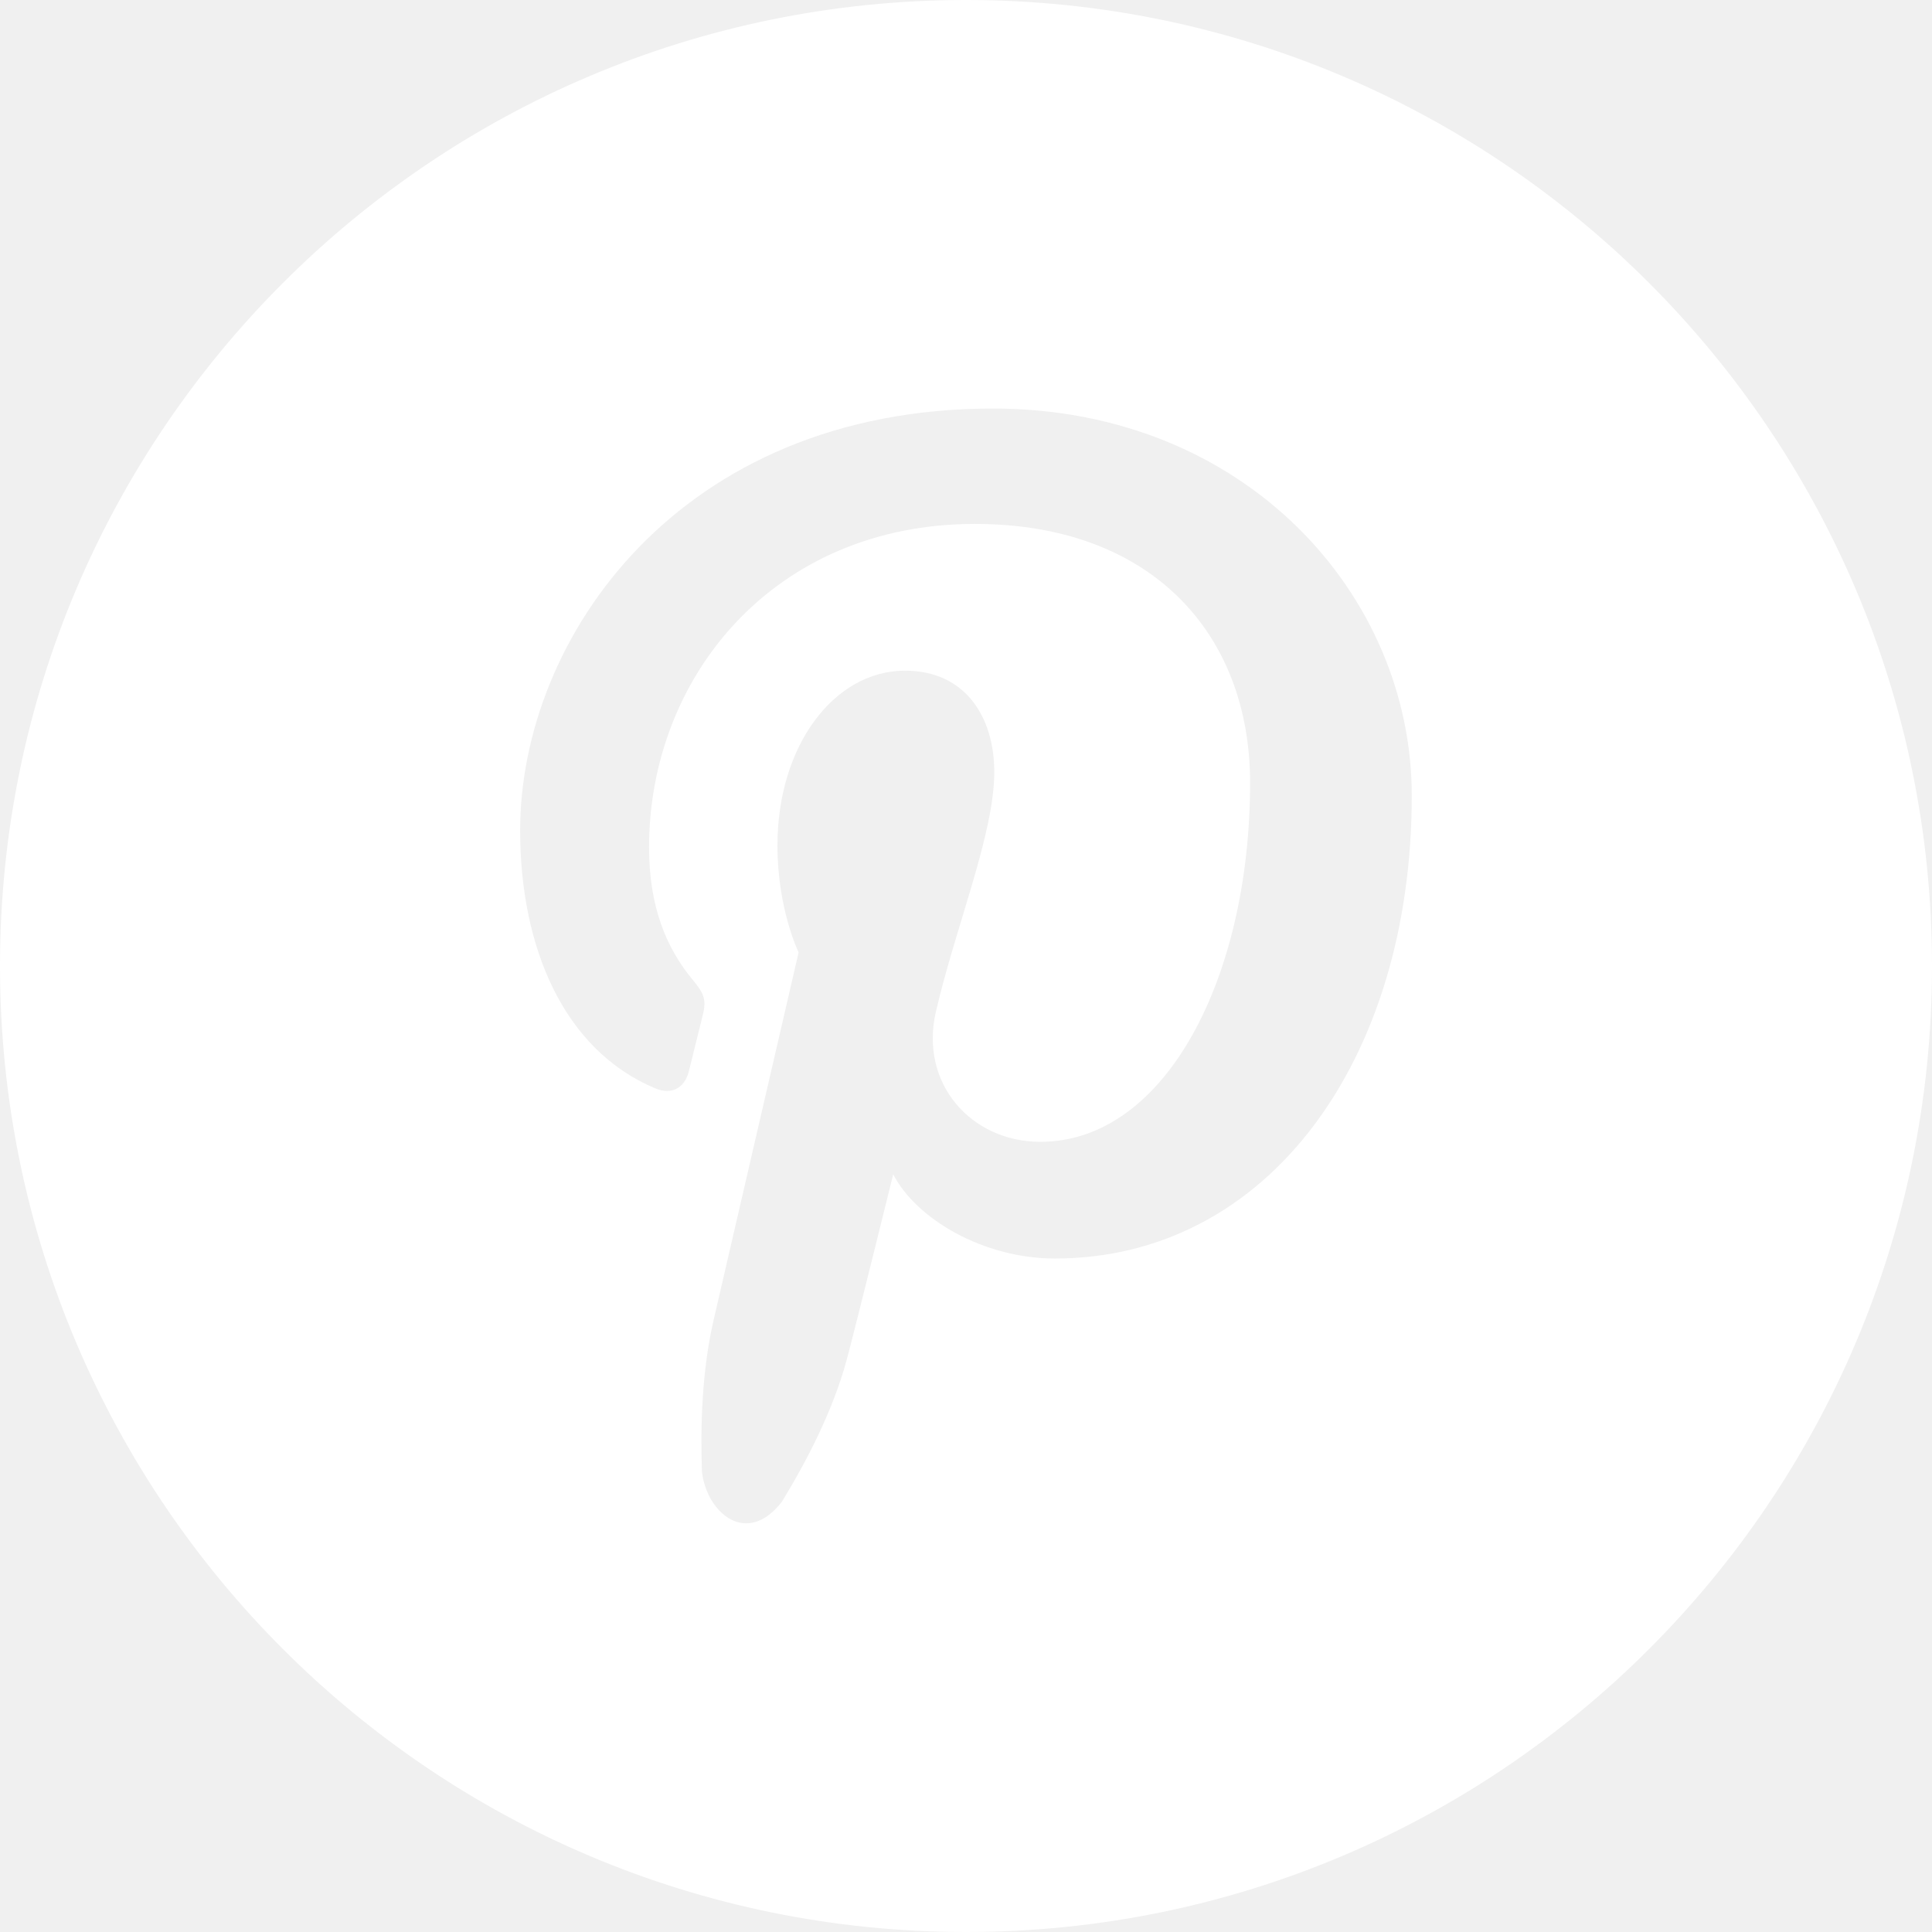
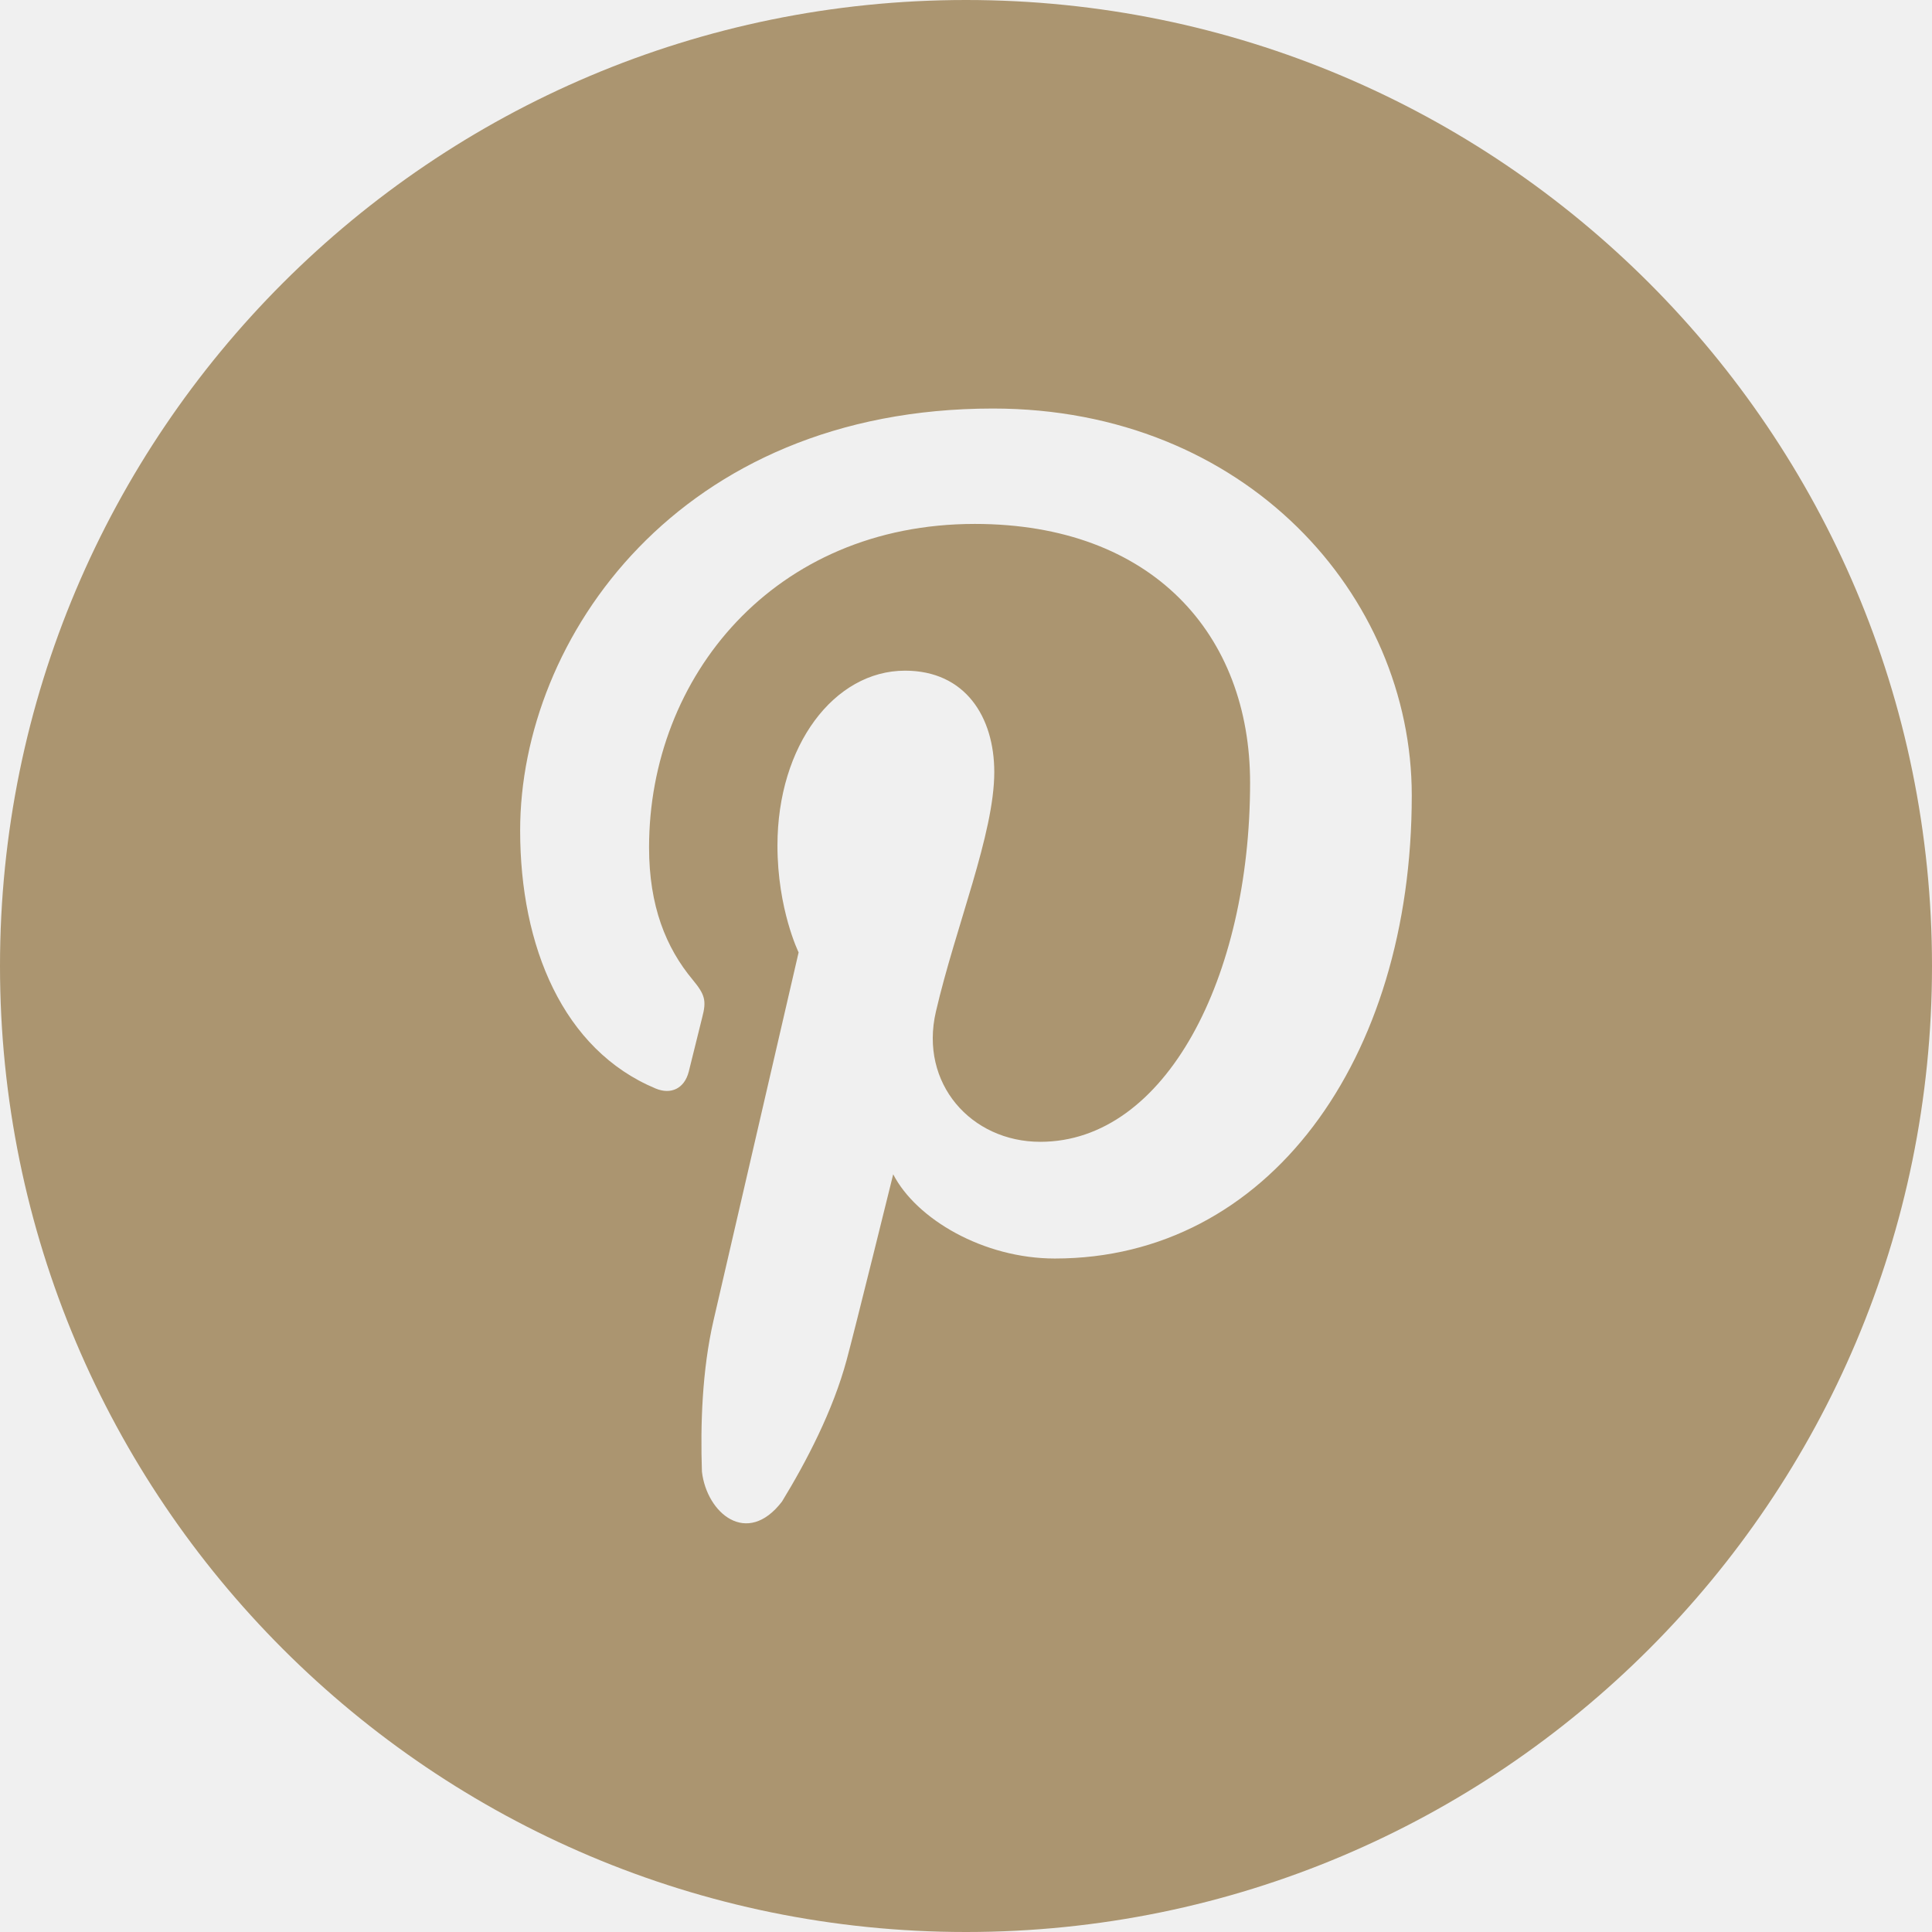
- <svg xmlns="http://www.w3.org/2000/svg" version="1.1" id="Capa_1" x="0px" y="0px" width="612px" height="612px" viewBox="0 0 612 612" style=" fill:#fff;fill-rule:nonzero; enable-background:new 0 0 612 612;" xml:space="preserve">
+ <svg xmlns="http://www.w3.org/2000/svg" version="1.1" id="Capa_1" x="0px" y="0px" width="612px" height="612px" viewBox="0 0 612 612" style=" fill:#ab9570;fill-rule:nonzero; enable-background:new 0 0 612 612;" xml:space="preserve">
  <g>
    <path d="M306,0C137.004,0,0,137.004,0,306c0,168.995,137.004,306,306,306c168.995,0,306-137.005,306-306   C612,137.004,474.995,0,306,0z M334.152,398.662c-22.616,0-43.897-12.49-51.213-26.678c0,0-12.157,49.294-14.744,58.808   c-4.34,16.079-12.713,32.131-20.475,44.844c-11.071,14.465-23.84,3.728-25.37-9.459c-0.5-14.688,0.028-32.074,3.672-47.902   c4.034-17.358,26.956-116.586,26.956-116.586s-6.704-13.659-6.704-33.855c0-31.713,17.999-55.386,40.42-55.386   c19.055,0,28.263,14.633,28.263,32.13c0,19.556-12.212,48.821-18.499,75.916c-5.258,22.7,11.155,41.199,33.076,41.199   c39.696,0,66.458-52.076,66.458-113.749c0-46.901-30.935-81.98-87.21-81.98c-63.565,0-103.178,48.403-103.178,102.454   c0,18.638,5.369,31.796,13.826,41.95c3.867,4.674,4.423,6.565,3.004,11.935c-1.001,3.95-3.31,13.408-4.256,17.163   c-1.391,5.425-5.703,7.345-10.488,5.342c-29.292-12.213-42.923-44.955-42.923-81.73c0-60.783,50.212-133.667,149.773-133.667   c80.005,0,132.665,59.114,132.665,122.567C447.232,335.96,401.527,398.662,334.152,398.662z" />
  </g>
  <g>
</g>
  <g>
</g>
  <g>
</g>
  <g>
</g>
  <g>
</g>
  <g>
</g>
  <g>
</g>
  <g>
</g>
  <g>
</g>
  <g>
</g>
  <g>
</g>
  <g>
</g>
  <g>
</g>
  <g>
</g>
  <g>
</g>
</svg>
